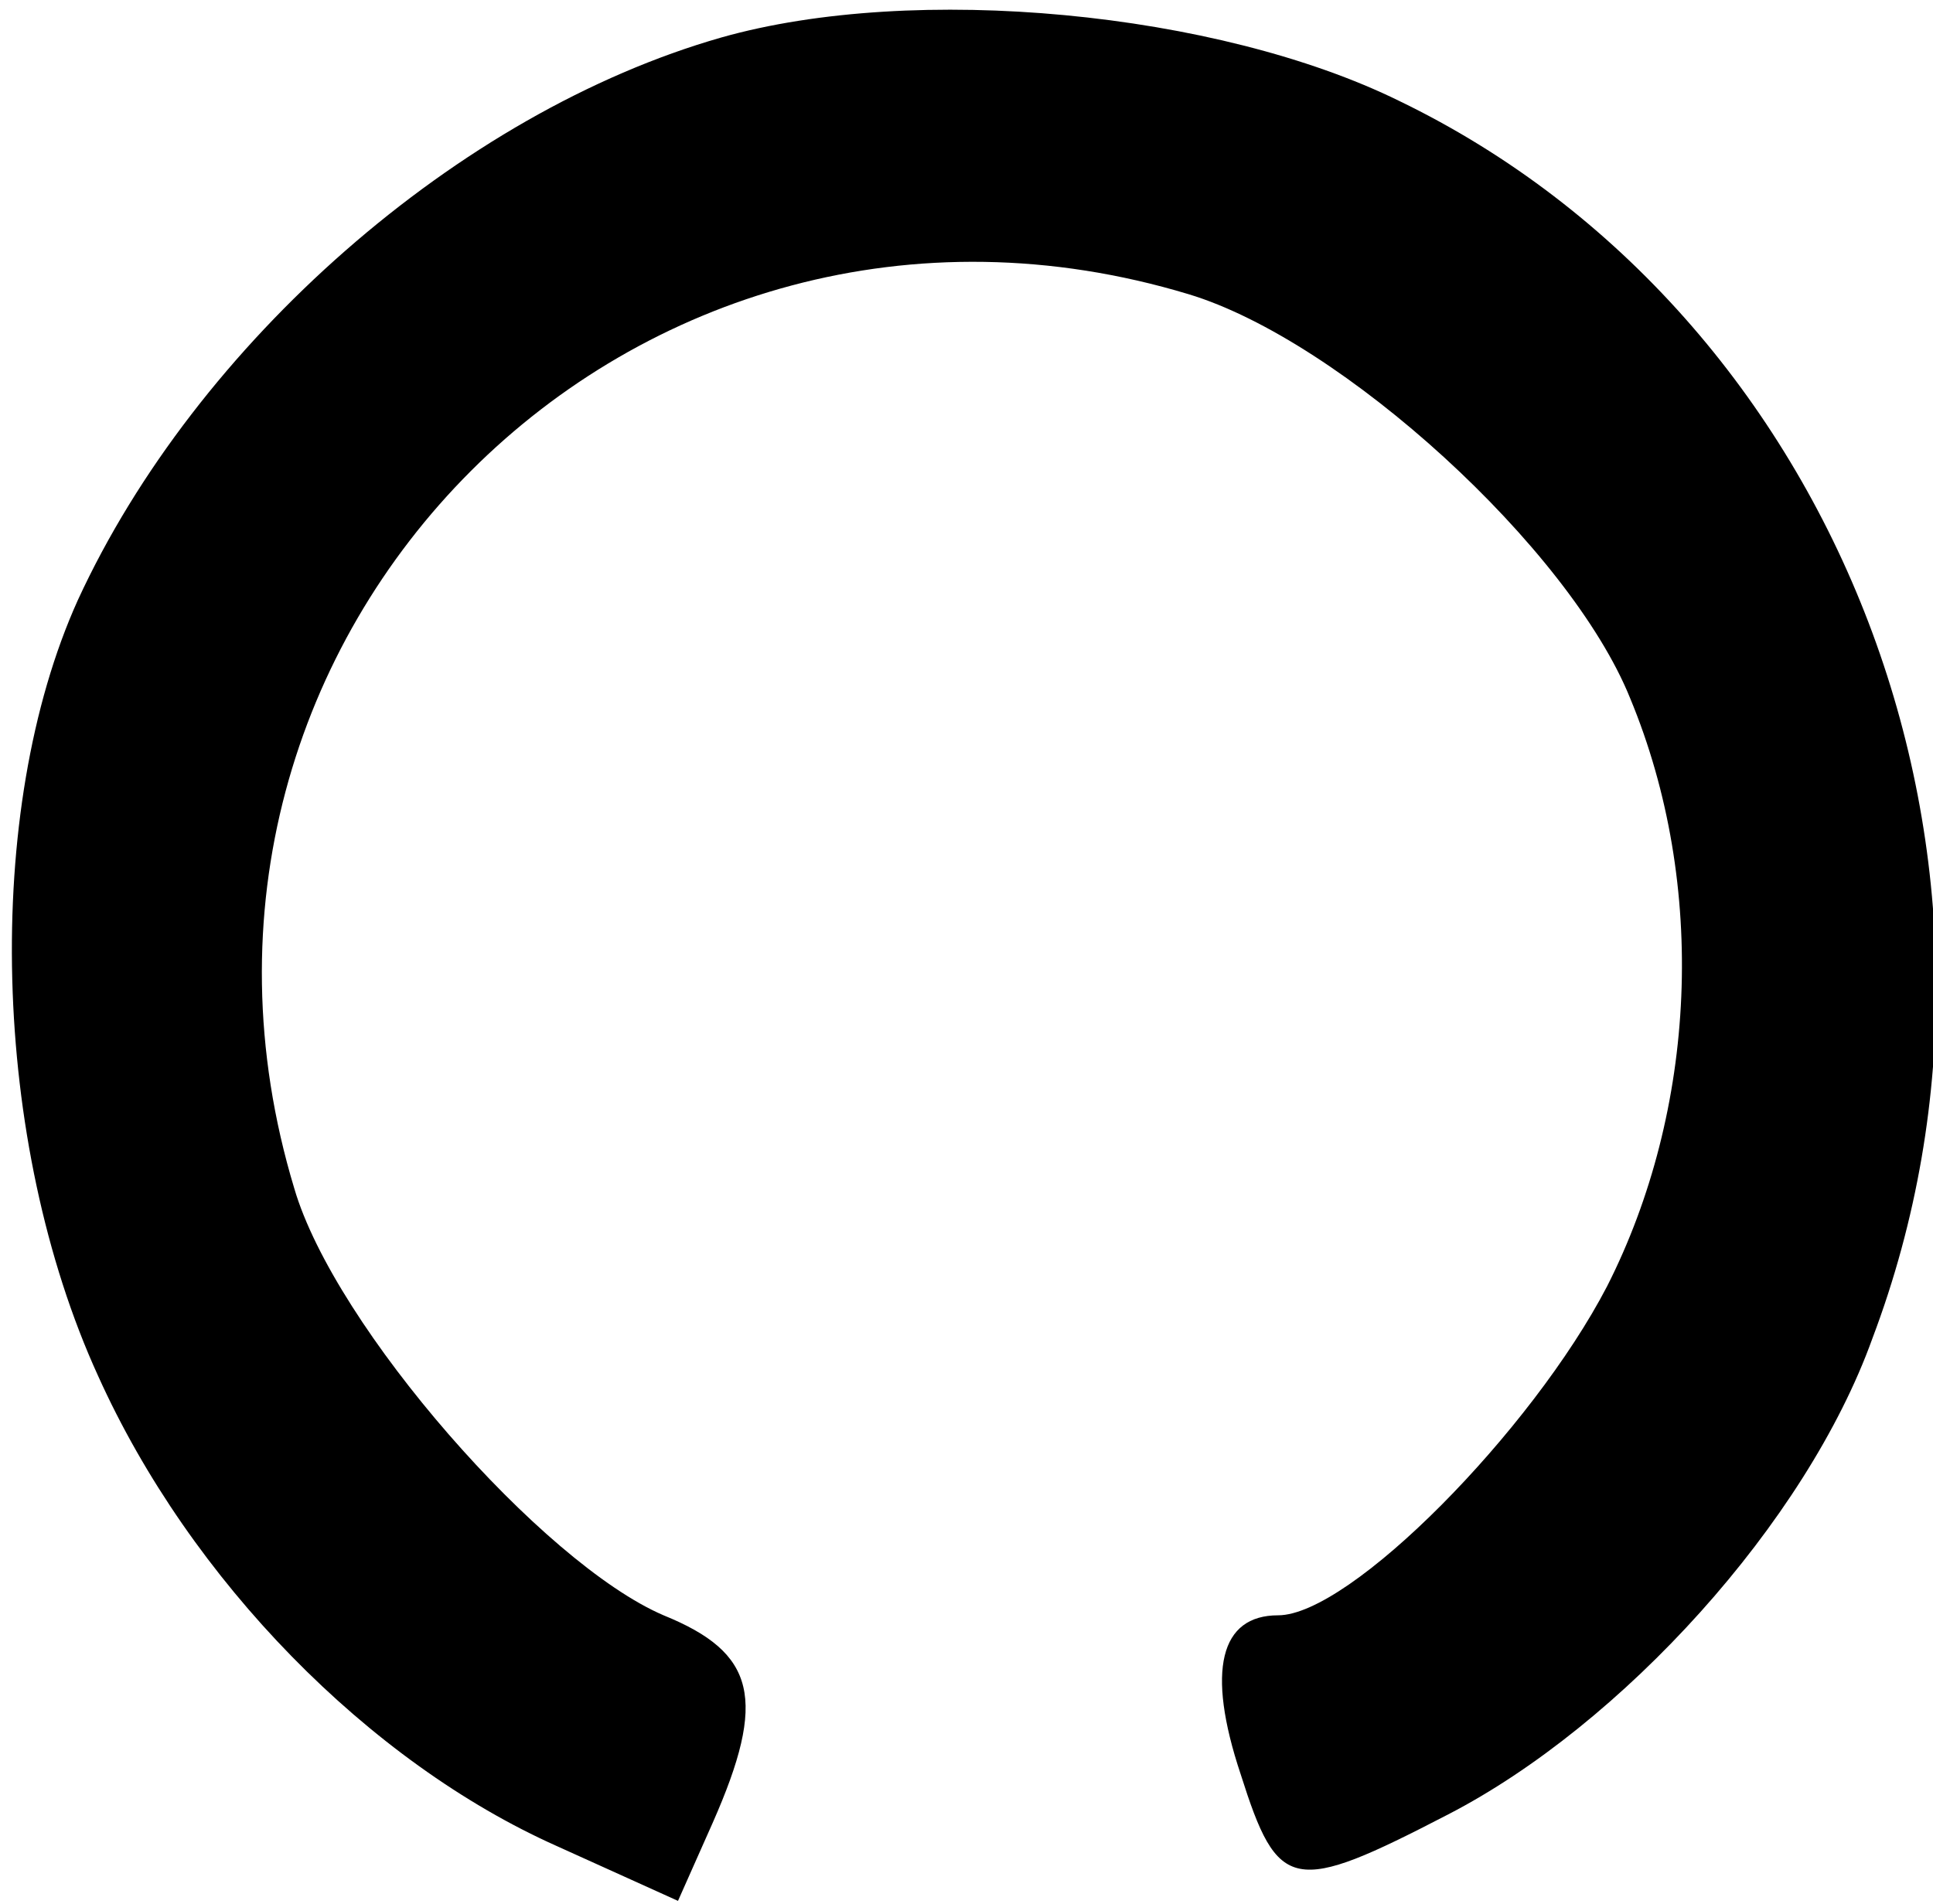
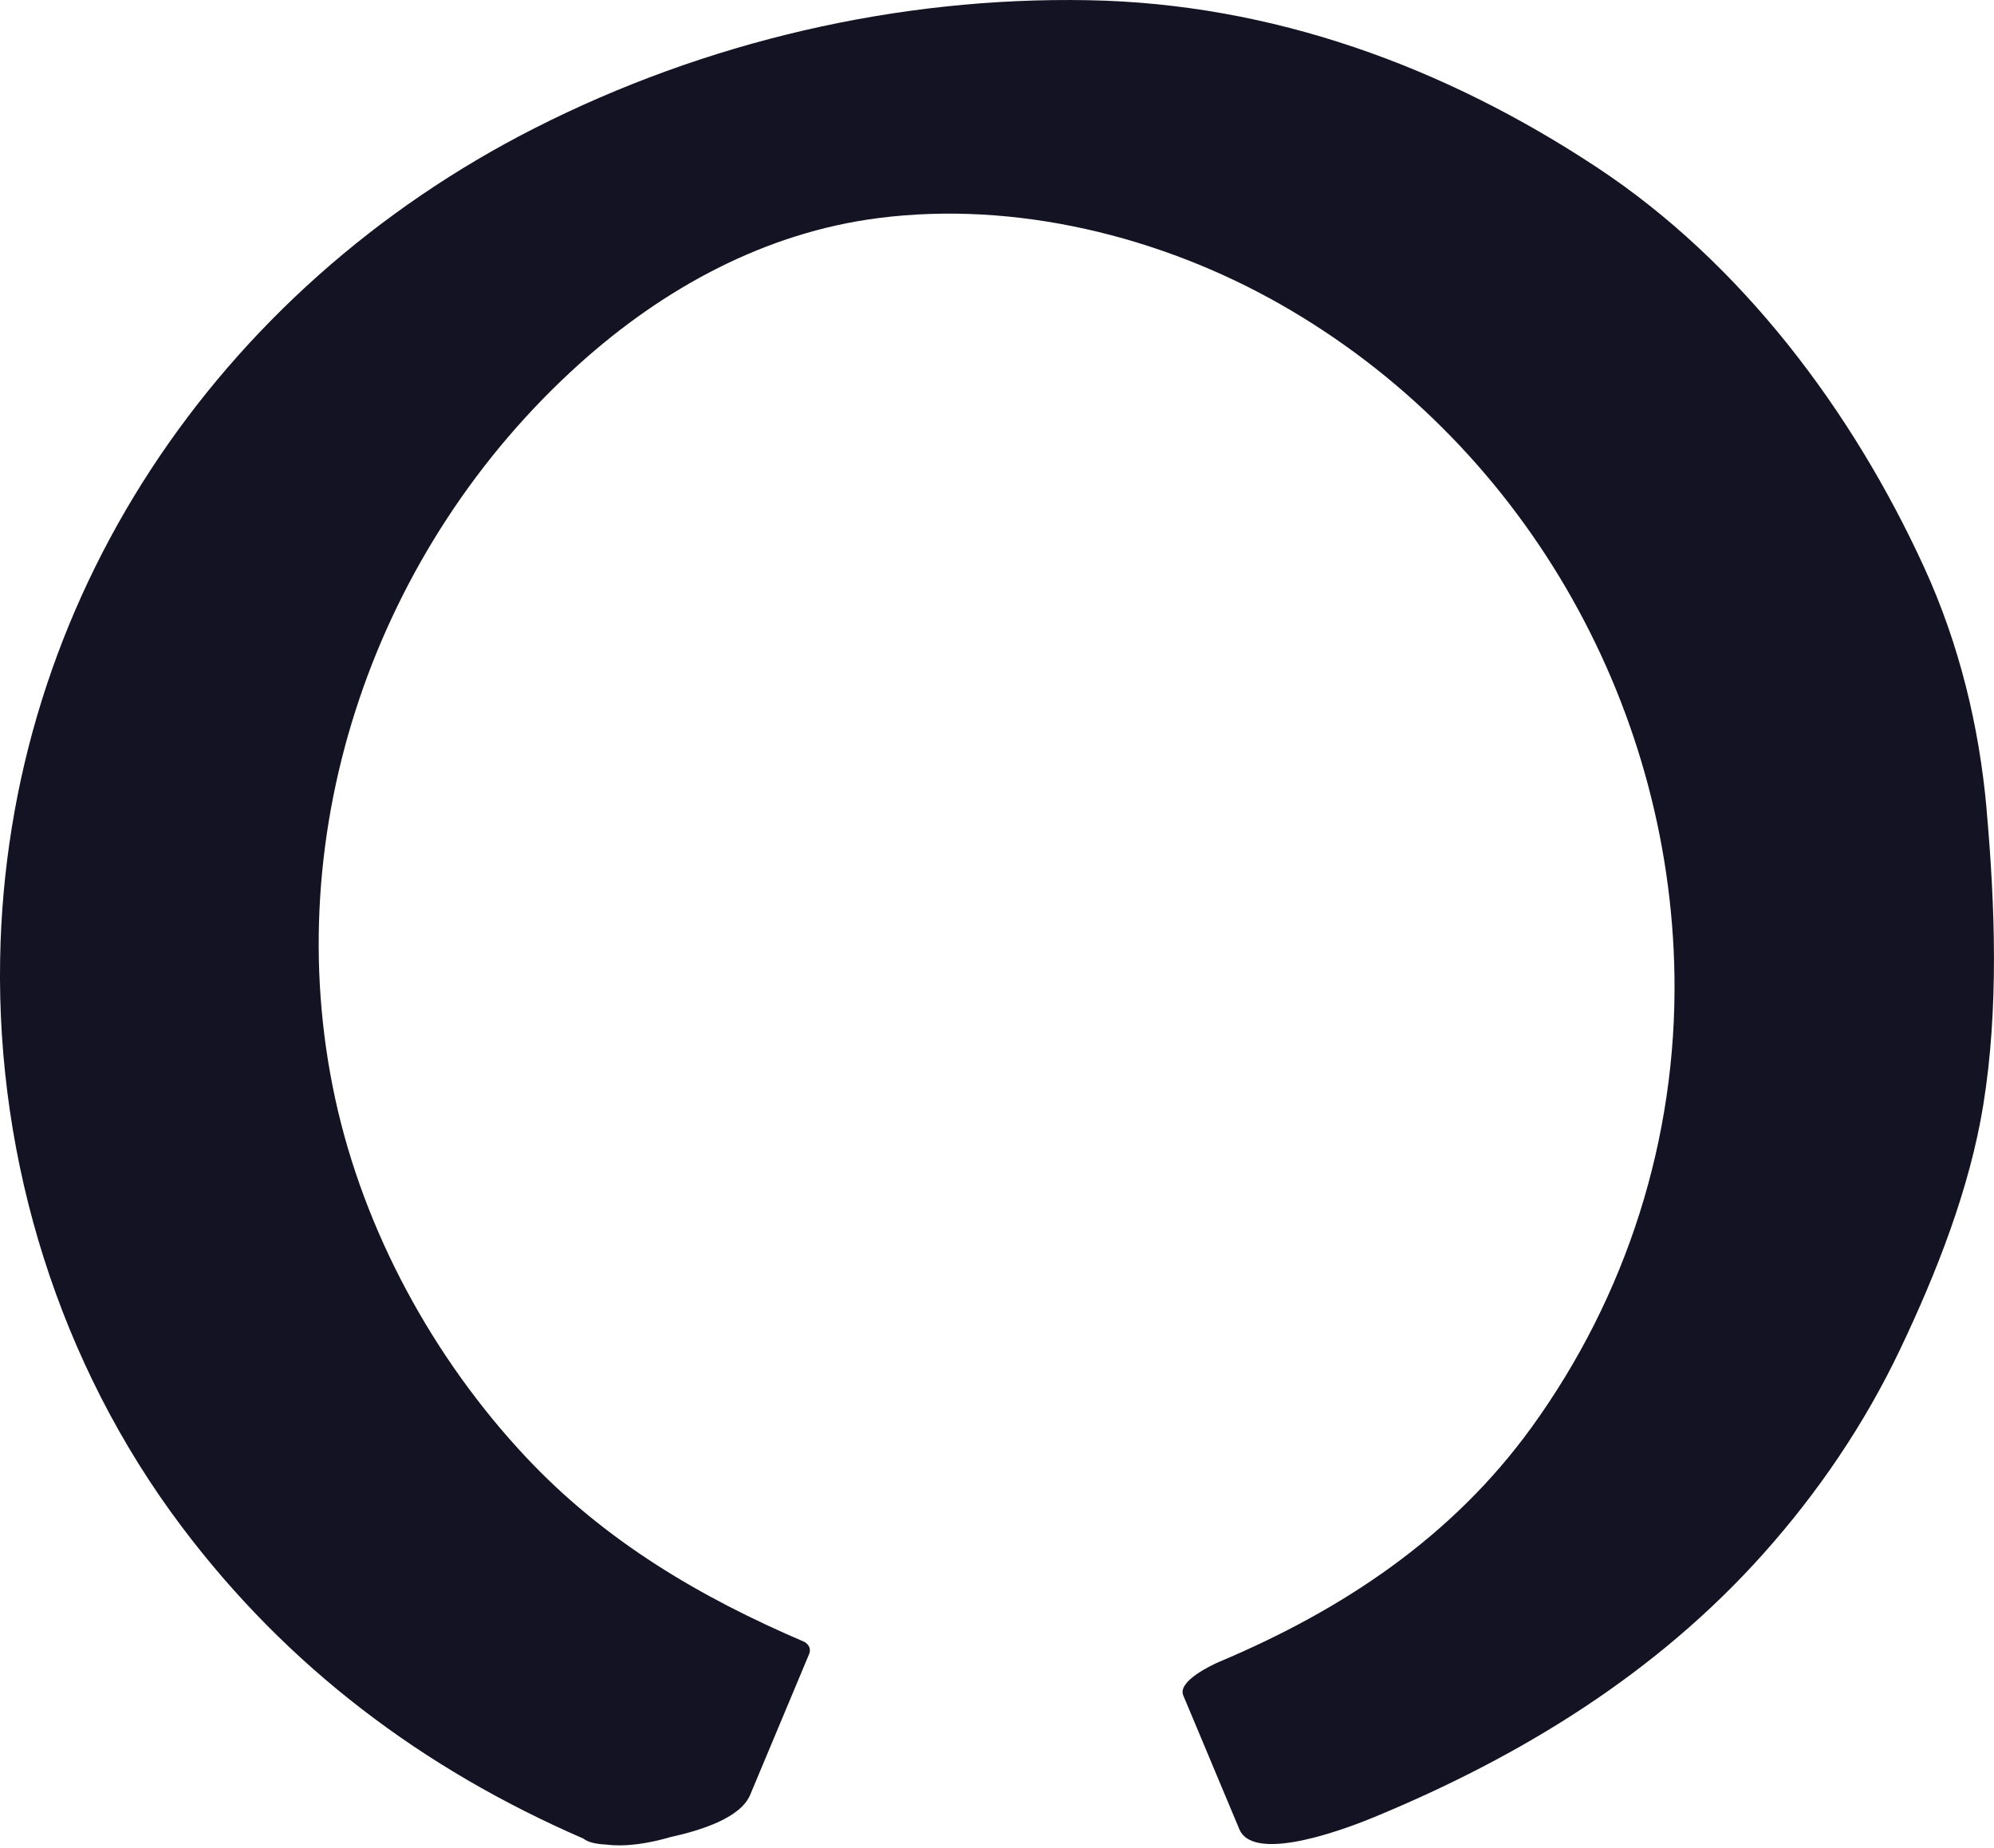
- <svg xmlns="http://www.w3.org/2000/svg" version="1.0" width="67pt" height="66pt" viewBox="0 0 67 66" preserveAspectRatio="xMidYMid meet">
-   <g transform="translate(0,66) scale(0.1,-0.1)" fill="#000000" stroke="none">
-     <path d="M250 647 c-91 -26 -182 -106 -223 -195 -33 -73 -30 -188 7 -269 32 -71 94 -134 159 -163 l42 -19 12 27 c19 43 15 59 -17 72 -42 18 -114 100 -128 148 -58 192 118 368 310 310 53 -16 132 -88 153 -140 27 -65 23 -143 -8 -204 -26 -50 -89 -114 -114 -114 -20 0 -25 -19 -13 -55 13 -41 18 -42 72 -14 60 31 124 101 147 165 62 164 -11 355 -164 429 -63 31 -168 41 -235 22z" />
-   </g>
+ <svg xmlns="http://www.w3.org/2000/svg" id="Layer_1" viewBox="0 0 660.85 612.28">
+   <defs>
+     <style>.cls-1{fill:#141324;}</style>
+   </defs>
+   <path class="cls-1" d="M658.4,268.22c-2.46-27.67-9.11-54.88-20.7-80.19-23.75-51.84-60.5-100.91-108.48-132.58C478.59,22.03,421.73,1.21,360.82.07c-63.28-1.19-127.13,13.73-183.57,42.38C72.21,95.76,2.06,198.98.04,318.01c-1.14,67.1,19.71,134.16,60.1,187.86,35.09,46.65,79.93,80.37,133.22,103.49,1.53,1.26,4.32,1.82,7.46,1.97,6.93.87,14.53-.48,21.45-2.49,9.81-2.16,23.11-6.25,26.35-13.98,6.43-15.36,12.87-30.73,19.3-46.09.95-1.89.54-3.41-1.23-4.57-34.79-14.86-66.43-33.56-92.5-61.4-30.61-32.69-53.54-74.72-63.07-118.54-19.39-89.19,13.64-183.12,80.91-243.67,27.89-25.1,61.54-43.51,99.11-48.32,45.41-5.81,93.44,6.01,132.91,28.41,79.78,45.25,129.55,131.24,130.9,222.79.79,53.8-15.82,105.97-47.32,149.54-26.3,36.37-62.53,60.46-103.38,77.69-2.49,1.05-14.08,6.46-12.09,11.2,6.19,14.78,12.38,29.56,18.58,44.35,4.97,11.88,37.75-1.13,44.77-4.04,48.69-20.13,93.36-47.54,128.77-87.12,18.27-20.42,33.7-43.17,45.48-67.93,12.04-25.29,23.05-53.23,27.54-80.97,5.15-31.81,3.93-65.97,1.08-97.97Z" />
</svg>
